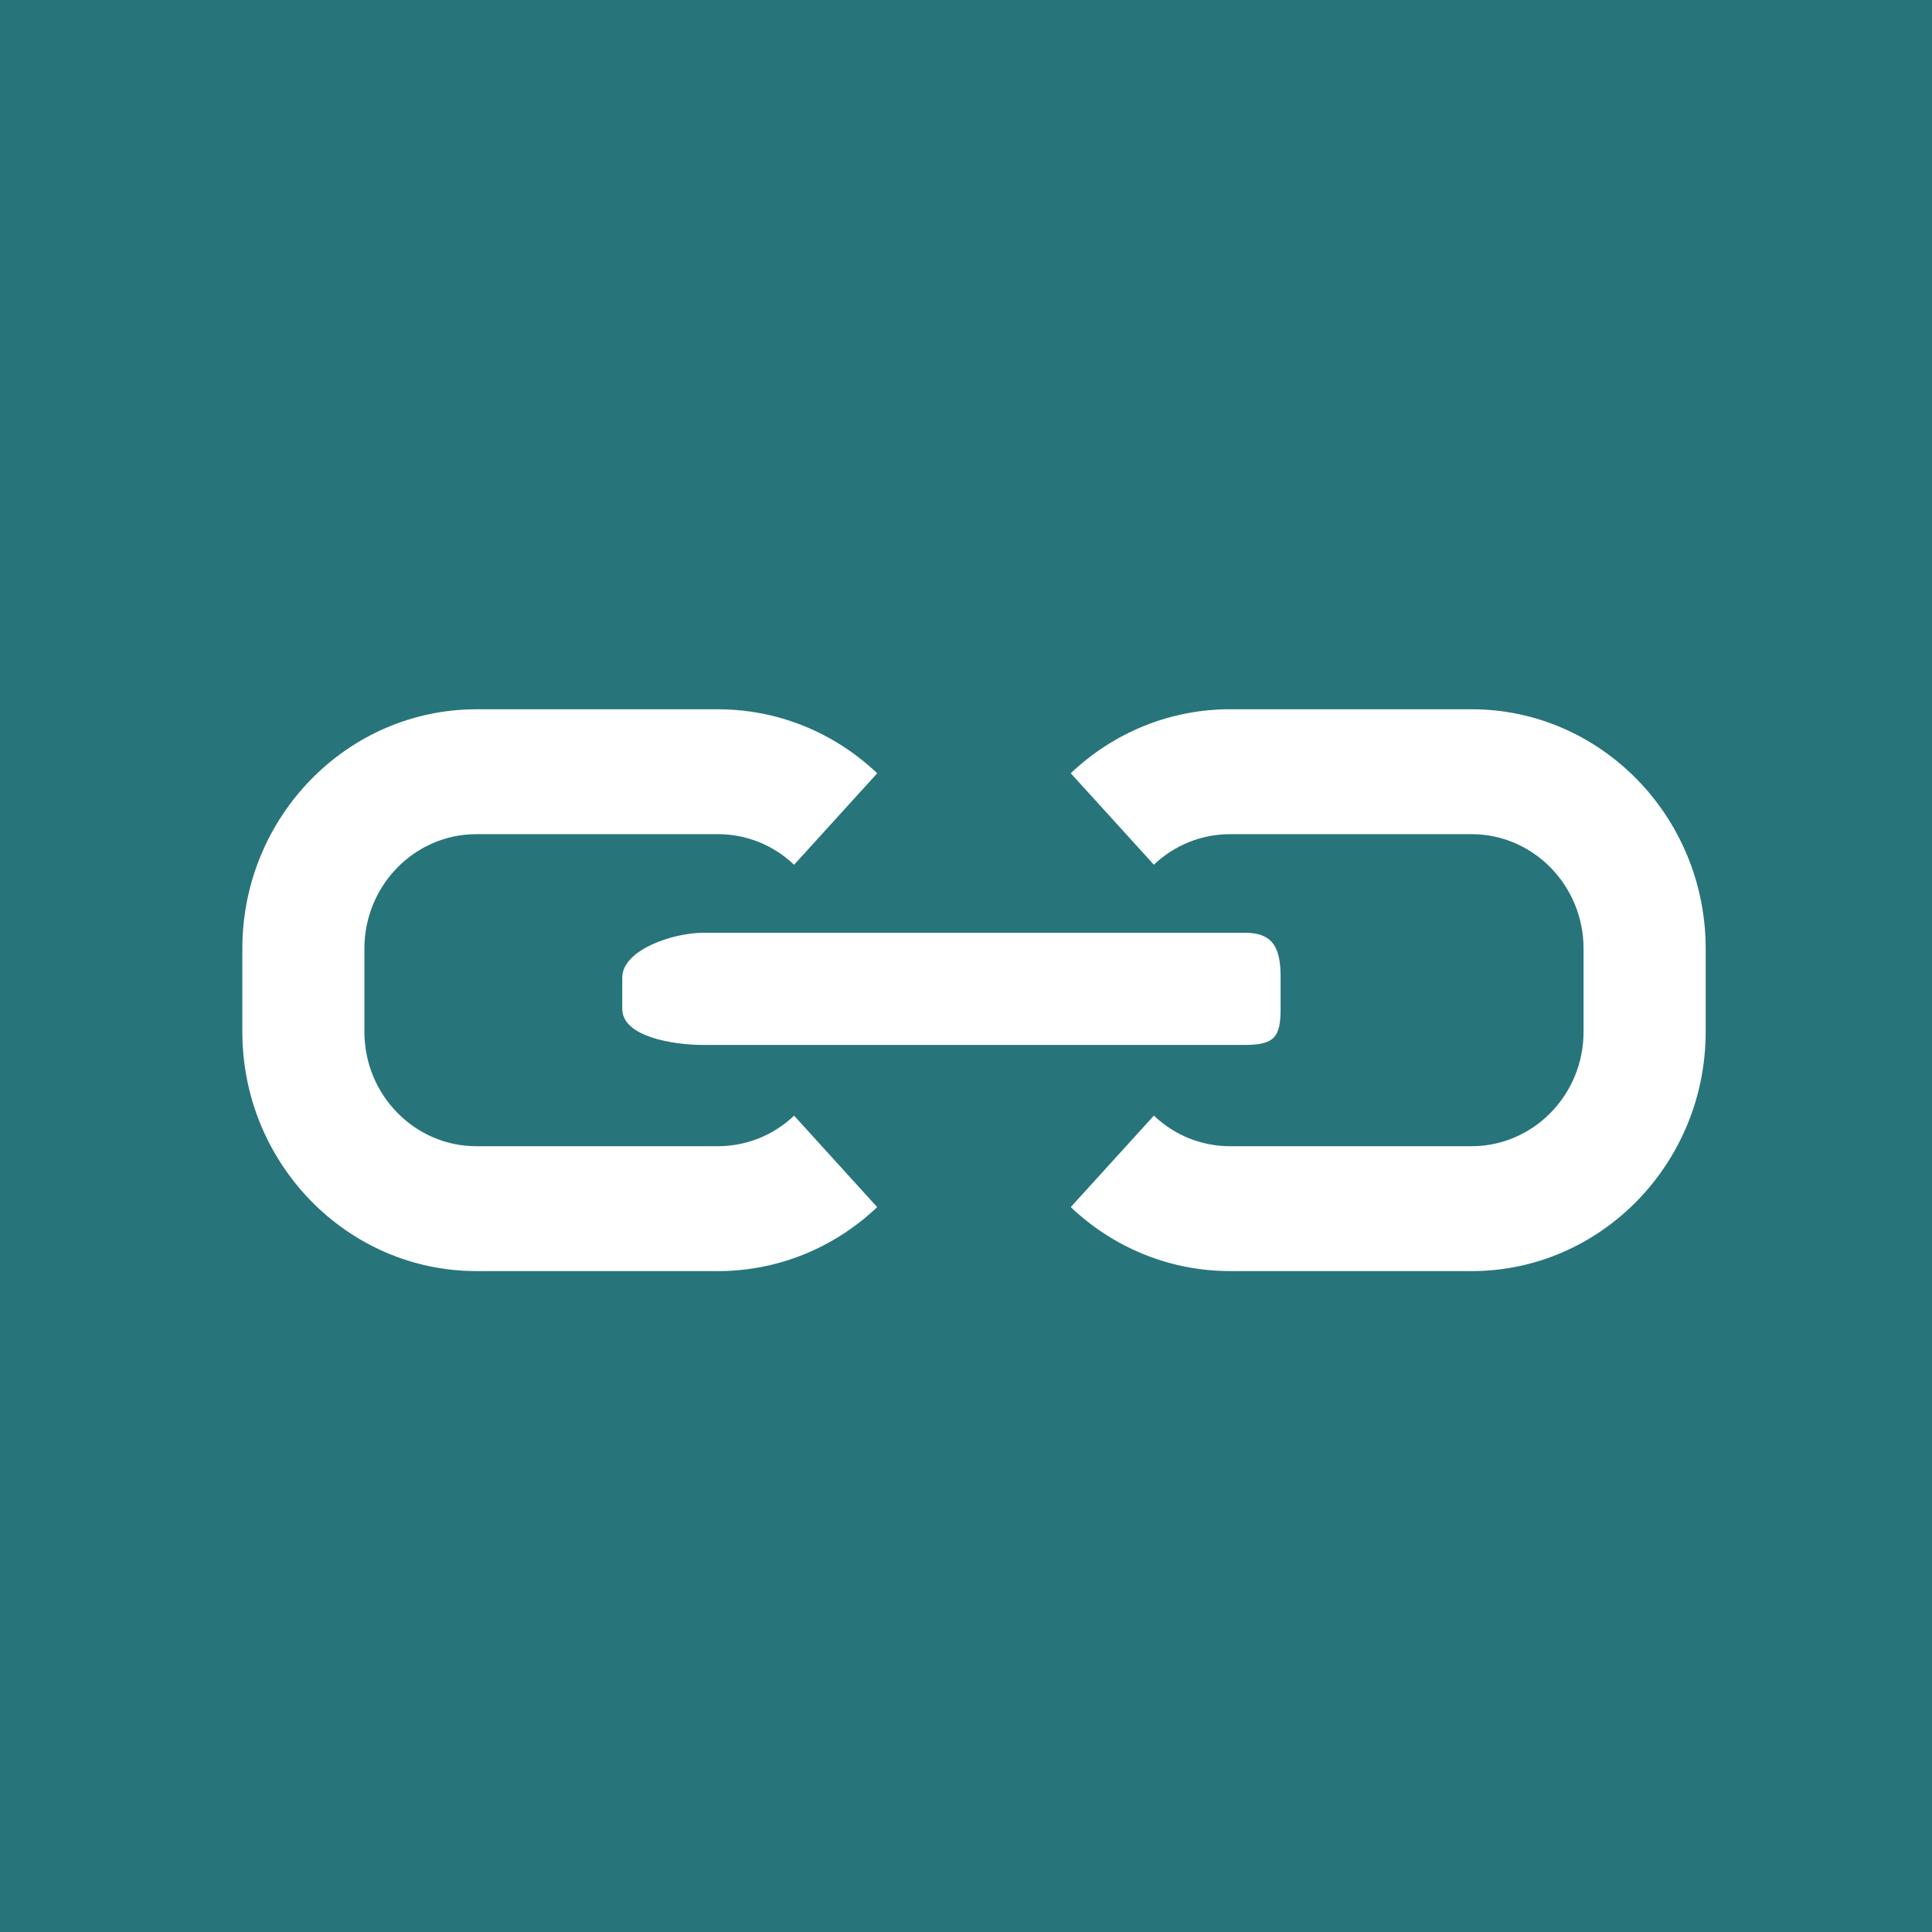
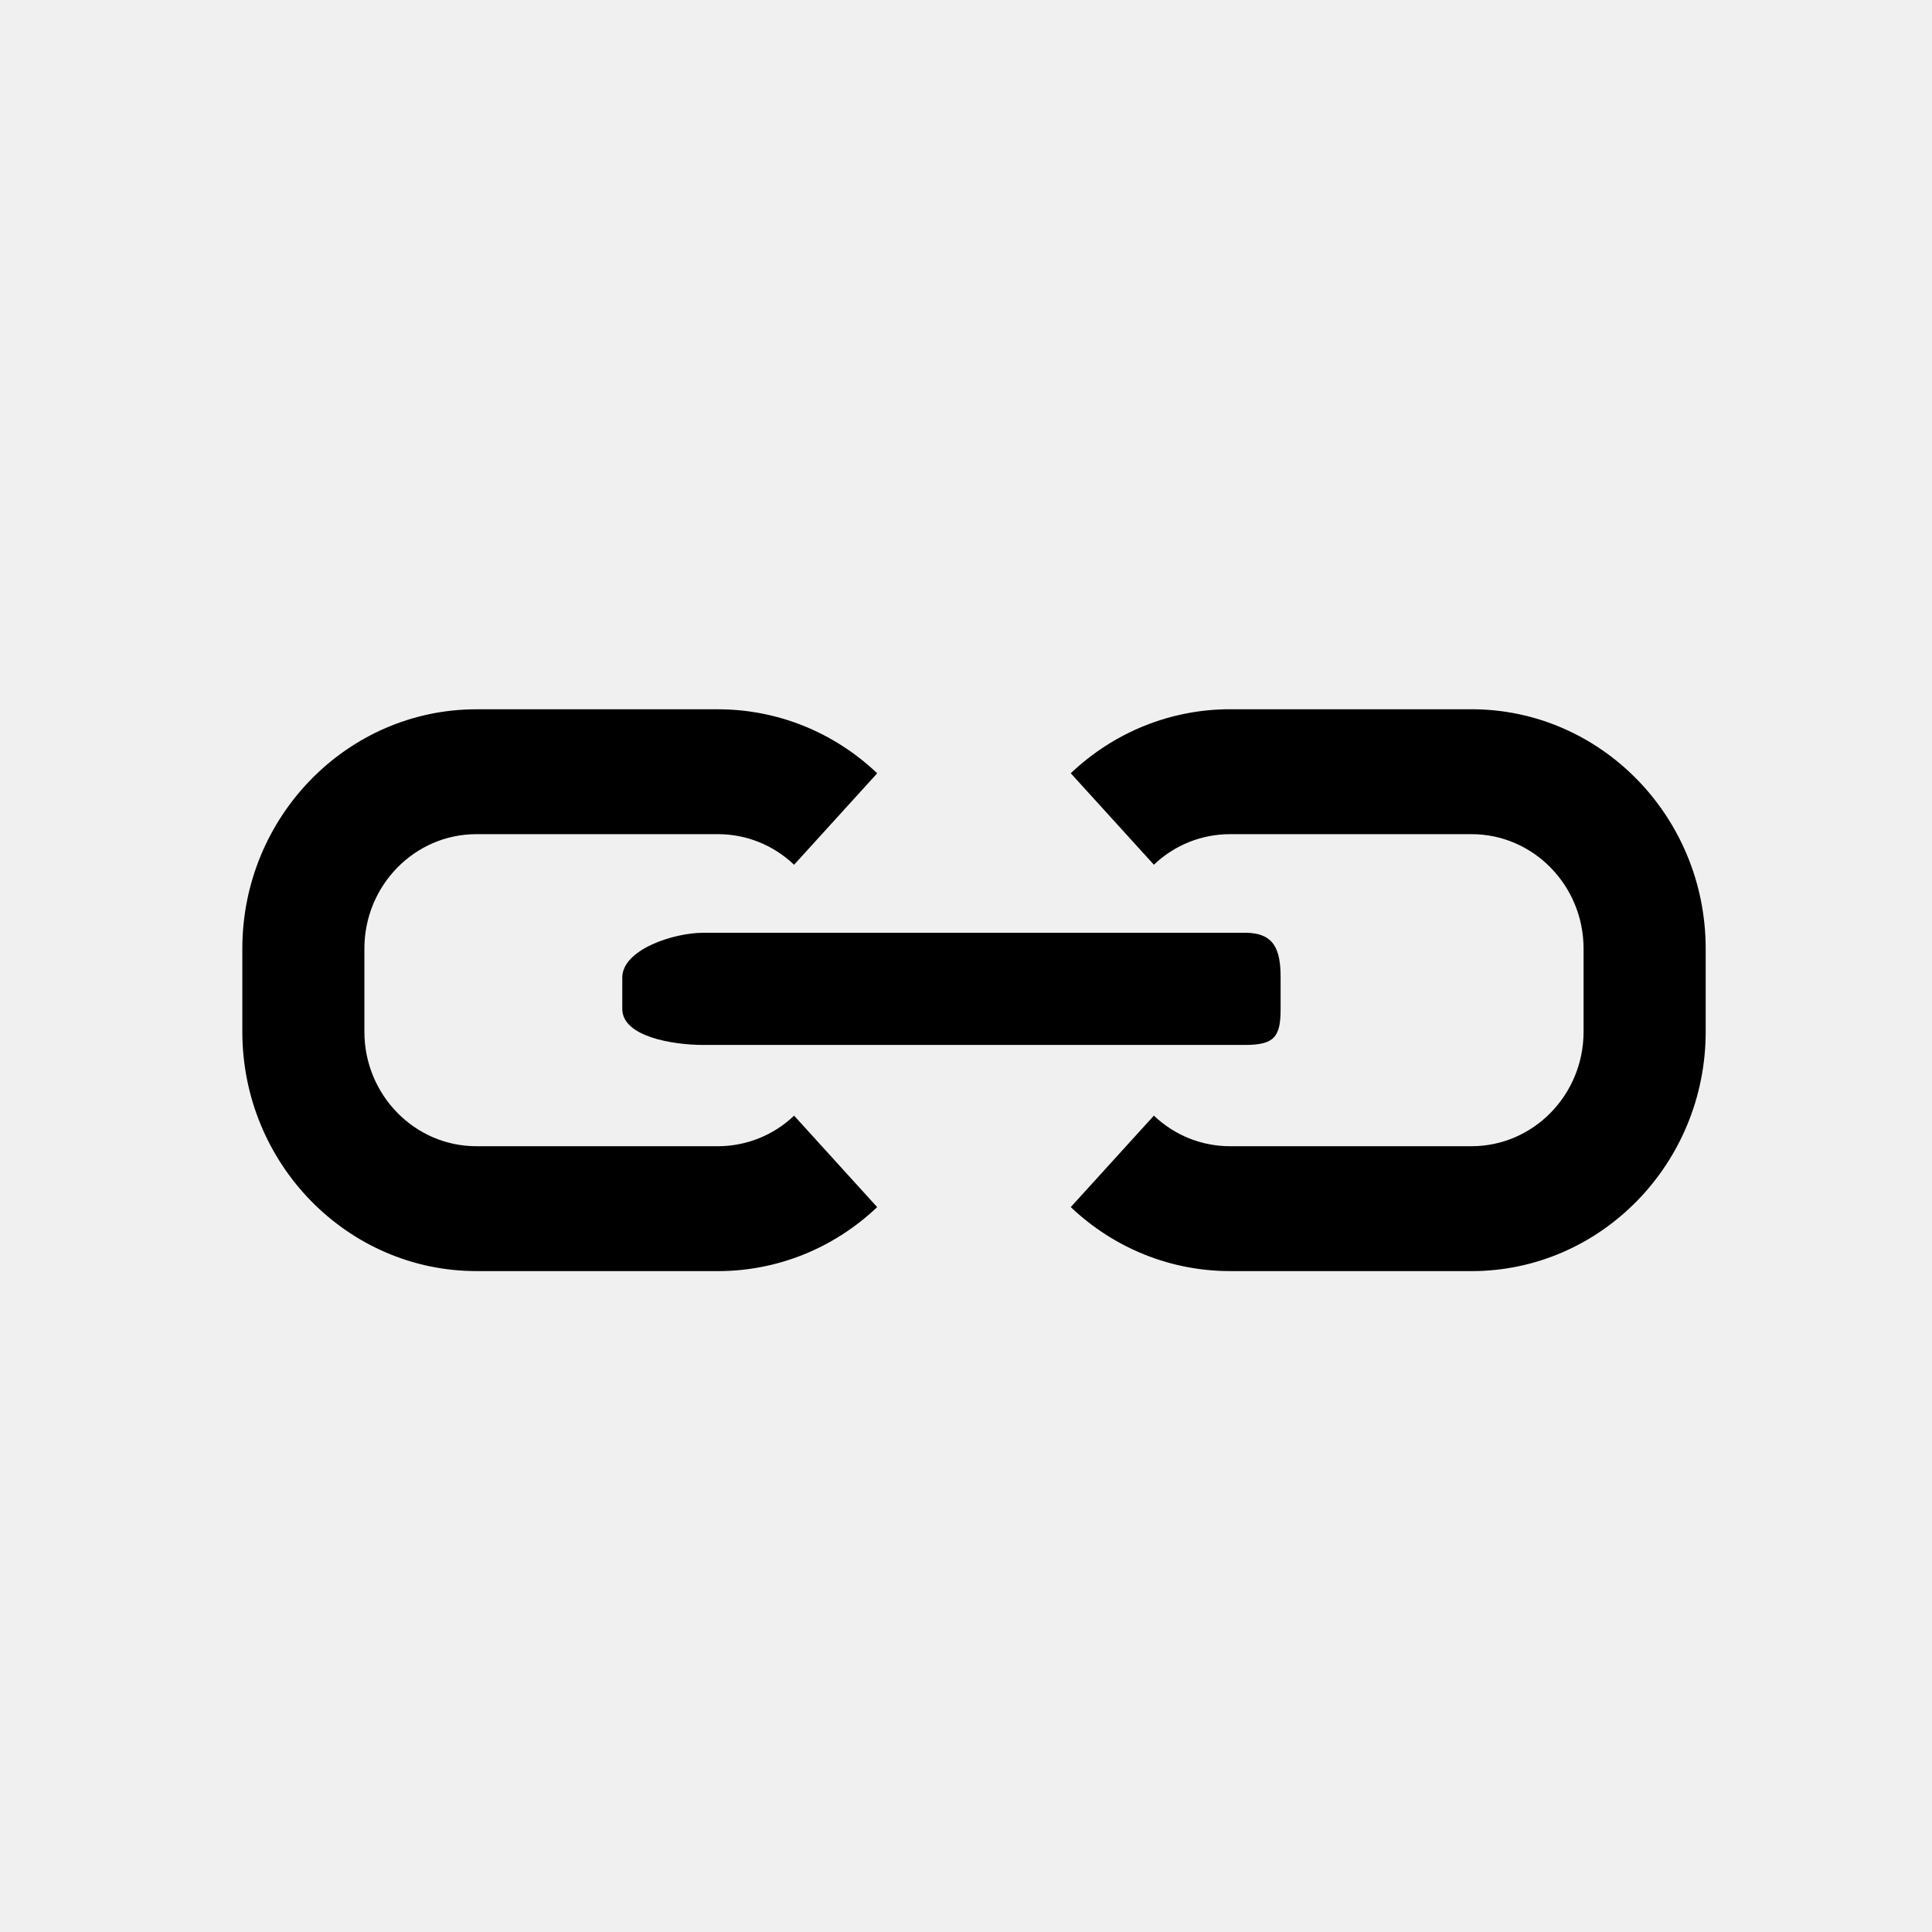
<svg xmlns="http://www.w3.org/2000/svg" width="100" height="100">
-   <rect width="100%" height="100%" fill="#27757b" class="background" />
-   <path d="M63.668 36.71c-3.069 0-5.996 1.18-8.246 3.313l4.303 4.735a5.705 5.705 0 0 1 3.943-1.582h12.5c3.197 0 5.797 2.657 5.797 5.926v4.3c0 3.27-2.6 5.926-5.797 5.926h-12.5c-1.467 0-2.87-.56-3.943-1.584l-4.303 4.735c2.248 2.134 5.177 3.312 8.244 3.312h12.5v.002c6.683 0 12.12-5.56 12.12-12.39v-4.301c0-6.832-5.435-12.391-12.118-12.391h-12.5zm-39.008.003c-6.68 0-12.117 5.558-12.117 12.39V53.4c0 6.833 5.436 12.391 12.117 12.391h12.5l-.004.002c3.069 0 5.996-1.177 8.246-3.313l-4.3-4.734a5.708 5.708 0 0 1-3.944 1.582h-12.5c-3.197 0-5.797-2.657-5.797-5.926v-4.3c0-3.27 2.6-5.926 5.797-5.926h12.5c1.469 0 2.869.56 3.944 1.584l4.302-4.735c-2.25-2.136-5.175-3.312-8.244-3.312h-12.5zm39.781 11.566v.002H36.387c-1.524 0-4.178.871-4.178 2.317v1.625c0 1.445 2.656 1.863 4.178 1.863H64.44c1.522 0 1.844-.417 1.844-1.86v-1.628c0-1.446-.322-2.319-1.844-2.319z" fill="#fff" class="foreground" />
+   <rect width="100%" height="100%" fill="transparent" class="background" />
+   <path d="M63.668 36.71c-3.069 0-5.996 1.18-8.246 3.313l4.303 4.735a5.705 5.705 0 0 1 3.943-1.582h12.5c3.197 0 5.797 2.657 5.797 5.926v4.3c0 3.27-2.6 5.926-5.797 5.926h-12.5c-1.467 0-2.87-.56-3.943-1.584l-4.303 4.735c2.248 2.134 5.177 3.312 8.244 3.312h12.5v.002c6.683 0 12.12-5.56 12.12-12.39v-4.301c0-6.832-5.435-12.391-12.118-12.391h-12.5zm-39.008.003c-6.68 0-12.117 5.558-12.117 12.39V53.4c0 6.833 5.436 12.391 12.117 12.391h12.5l-.004.002c3.069 0 5.996-1.177 8.246-3.313l-4.3-4.734a5.708 5.708 0 0 1-3.944 1.582h-12.5c-3.197 0-5.797-2.657-5.797-5.926v-4.3c0-3.27 2.6-5.926 5.797-5.926h12.5c1.469 0 2.869.56 3.944 1.584l4.302-4.735c-2.25-2.136-5.175-3.312-8.244-3.312h-12.5zm39.781 11.566v.002H36.387c-1.524 0-4.178.871-4.178 2.317v1.625c0 1.445 2.656 1.863 4.178 1.863H64.44c1.522 0 1.844-.417 1.844-1.86v-1.628c0-1.446-.322-2.319-1.844-2.319z" class="foreground" />
</svg>
